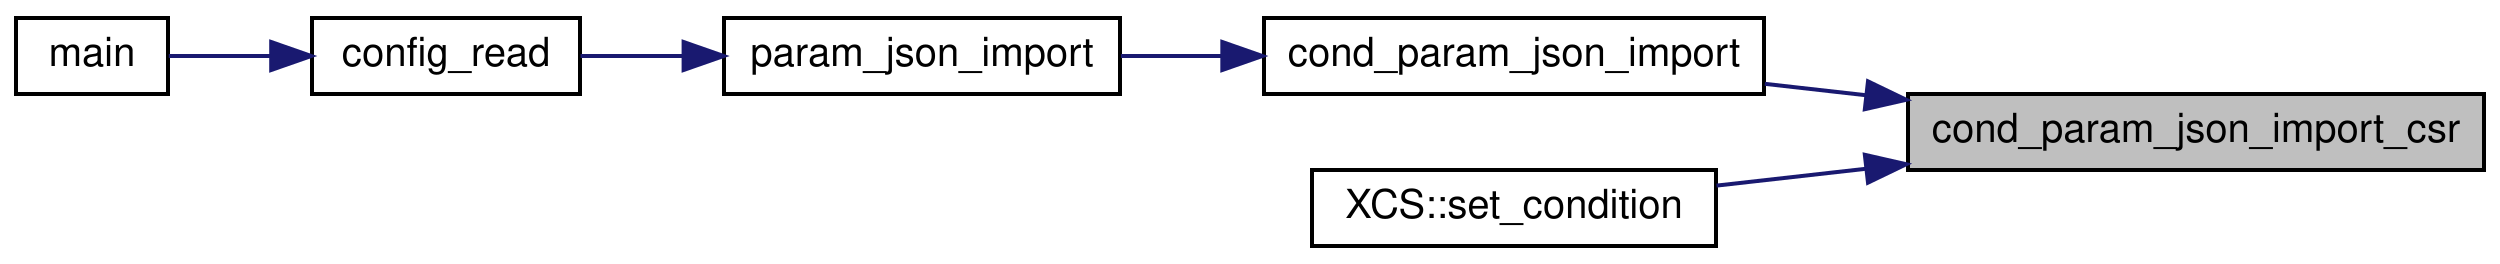
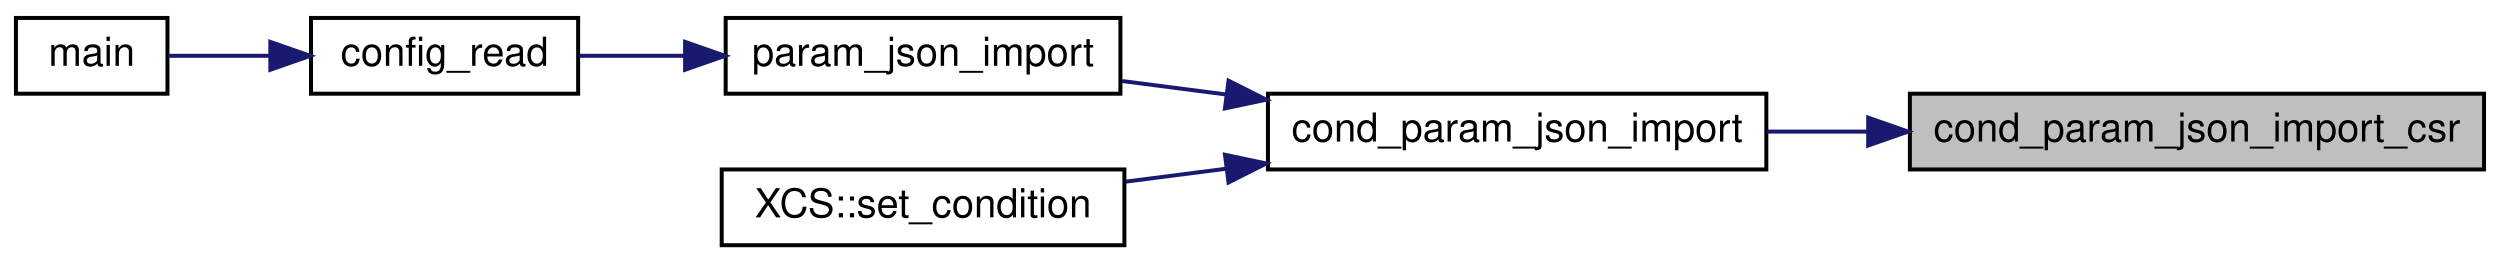
- <svg xmlns="http://www.w3.org/2000/svg" xmlns:xlink="http://www.w3.org/1999/xlink" width="625pt" height="66pt" viewBox="0.00 0.00 625.00 66.00">
+ <svg xmlns="http://www.w3.org/2000/svg" xmlns:xlink="http://www.w3.org/1999/xlink" width="627pt" height="66pt" viewBox="0.00 0.00 627.00 66.00">
  <g id="graph0" class="graph" transform="scale(1 1) rotate(0) translate(4 62)">
    <g id="node1" class="node">
      <g id="a_node1">
        <a xlink:title="Sets the center-spread parameters from a cJSON object.">
-           <polygon fill="#bfbfbf" stroke="black" points="473,-19.5 473,-38.5 617,-38.5 617,-19.5 473,-19.5" />
-           <text text-anchor="middle" x="545" y="-26.5" font-family="Helvetica,sans-Serif" font-size="10.00">cond_param_json_import_csr</text>
+           <polygon fill="#bfbfbf" stroke="black" points="475,-19.5 475,-38.5 619,-38.5 619,-19.5 475,-19.5" />
+           <text text-anchor="middle" x="547" y="-26.5" font-family="Helvetica,sans-Serif" font-size="10.00">cond_param_json_import_csr</text>
        </a>
      </g>
    </g>
    <g id="node2" class="node">
      <g id="a_node2">
        <a xlink:href="condition_8h.html#aac2f9eaa3555b7e4b8d6106fe46f7d41" target="_top" xlink:title="Sets the condition parameters from a cJSON object.">
-           <polygon fill="none" stroke="black" points="312,-38.5 312,-57.5 437,-57.5 437,-38.5 312,-38.5" />
-           <text text-anchor="middle" x="374.5" y="-45.5" font-family="Helvetica,sans-Serif" font-size="10.00">cond_param_json_import</text>
+           <polygon fill="none" stroke="black" points="314,-19.5 314,-38.5 439,-38.5 439,-19.5 314,-19.5" />
+           <text text-anchor="middle" x="376.5" y="-26.5" font-family="Helvetica,sans-Serif" font-size="10.00">cond_param_json_import</text>
        </a>
      </g>
    </g>
    <g id="edge1" class="edge">
-       <path fill="none" stroke="midnightblue" d="M462.57,-38.18C454.04,-39.14 445.47,-40.11 437.21,-41.04" />
-       <polygon fill="midnightblue" stroke="midnightblue" points="463,-41.66 472.54,-37.06 462.21,-34.7 463,-41.66" />
+       <path fill="none" stroke="midnightblue" d="M464.29,-29C455.85,-29 447.38,-29 439.21,-29" />
+       <polygon fill="midnightblue" stroke="midnightblue" points="464.54,-32.5 474.54,-29 464.54,-25.5 464.54,-32.5" />
+     </g>
+     <g id="node3" class="node">
+       <g id="a_node3">
+         <a xlink:href="param_8h.html#a130260988988535419aee8abe51986c1" target="_top" xlink:title="Sets the parameters from a json formatted string.">
+           <polygon fill="none" stroke="black" points="178,-38.5 178,-57.5 277,-57.5 277,-38.5 178,-38.5" />
+           <text text-anchor="middle" x="227.5" y="-45.5" font-family="Helvetica,sans-Serif" font-size="10.00">param_json_import</text>
+         </a>
+       </g>
+     </g>
+     <g id="edge2" class="edge">
+       <path fill="none" stroke="midnightblue" d="M303.6,-38.29C294.73,-39.44 285.82,-40.59 277.4,-41.68" />
+       <polygon fill="midnightblue" stroke="midnightblue" points="304.12,-41.76 313.58,-37 303.22,-34.81 304.12,-41.76" />
    </g>
    <g id="node6" class="node">
      <g id="a_node6">
        <a xlink:href="classXCS.html#ab16720d21296ba0832318f67e55522e3" target="_top" xlink:title="Sets the condition type and initialisation arguments.">
-           <polygon fill="none" stroke="black" points="324,-0.5 324,-19.5 425,-19.5 425,-0.5 324,-0.5" />
-           <text text-anchor="middle" x="374.5" y="-7.5" font-family="Helvetica,sans-Serif" font-size="10.00">XCS::set_condition</text>
+           <polygon fill="none" stroke="black" points="177,-0.5 177,-19.5 278,-19.5 278,-0.5 177,-0.5" />
+           <text text-anchor="middle" x="227.5" y="-7.5" font-family="Helvetica,sans-Serif" font-size="10.00">XCS::set_condition</text>
        </a>
      </g>
    </g>
    <g id="edge5" class="edge">
-       <path fill="none" stroke="midnightblue" d="M462.38,-19.8C449.65,-18.36 436.85,-16.92 425.13,-15.6" />
-       <polygon fill="midnightblue" stroke="midnightblue" points="462.21,-23.3 472.54,-20.94 463,-16.34 462.21,-23.3" />
-     </g>
-     <g id="node3" class="node">
-       <g id="a_node3">
-         <a xlink:href="param_8h.html#a130260988988535419aee8abe51986c1" target="_top" xlink:title="Sets the parameters from a json formatted string.">
-           <polygon fill="none" stroke="black" points="177,-38.5 177,-57.5 276,-57.5 276,-38.5 177,-38.5" />
-           <text text-anchor="middle" x="226.5" y="-45.5" font-family="Helvetica,sans-Serif" font-size="10.00">param_json_import</text>
-         </a>
-       </g>
-     </g>
-     <g id="edge2" class="edge">
-       <path fill="none" stroke="midnightblue" d="M301.55,-48C292.97,-48 284.37,-48 276.23,-48" />
-       <polygon fill="midnightblue" stroke="midnightblue" points="301.58,-51.5 311.58,-48 301.58,-44.5 301.58,-51.5" />
+       <path fill="none" stroke="midnightblue" d="M303.59,-19.7C295.03,-18.6 286.45,-17.49 278.3,-16.44" />
+       <polygon fill="midnightblue" stroke="midnightblue" points="303.22,-23.19 313.58,-21 304.12,-16.24 303.22,-23.19" />
    </g>
    <g id="node4" class="node">
      <g id="a_node4">
        <a xlink:href="config_8h.html#a045a64a30d99a4bef2ebfd9b54aa9698" target="_top" xlink:title="Reads the specified configuration file.">
          <polygon fill="none" stroke="black" points="74,-38.5 74,-57.5 141,-57.5 141,-38.5 74,-38.5" />
          <text text-anchor="middle" x="107.5" y="-45.5" font-family="Helvetica,sans-Serif" font-size="10.00">config_read</text>
        </a>
      </g>
    </g>
    <g id="edge3" class="edge">
-       <path fill="none" stroke="midnightblue" d="M166.64,-48C157.86,-48 149.09,-48 141.13,-48" />
-       <polygon fill="midnightblue" stroke="midnightblue" points="166.9,-51.5 176.9,-48 166.9,-44.5 166.9,-51.5" />
+       <path fill="none" stroke="midnightblue" d="M167.63,-48C158.55,-48 149.48,-48 141.25,-48" />
+       <polygon fill="midnightblue" stroke="midnightblue" points="167.82,-51.5 177.82,-48 167.82,-44.5 167.82,-51.5" />
    </g>
    <g id="node5" class="node">
      <g id="a_node5">
        <a xlink:href="main_8c.html#a3c04138a5bfe5d72780bb7e82a18e627" target="_top" xlink:title=" ">
          <polygon fill="none" stroke="black" points="0,-38.5 0,-57.5 38,-57.5 38,-38.5 0,-38.5" />
          <text text-anchor="middle" x="19" y="-45.5" font-family="Helvetica,sans-Serif" font-size="10.00">main</text>
        </a>
      </g>
    </g>
    <g id="edge4" class="edge">
      <path fill="none" stroke="midnightblue" d="M63.73,-48C54.73,-48 45.7,-48 38.2,-48" />
      <polygon fill="midnightblue" stroke="midnightblue" points="63.8,-51.5 73.8,-48 63.8,-44.5 63.8,-51.5" />
    </g>
  </g>
</svg>
